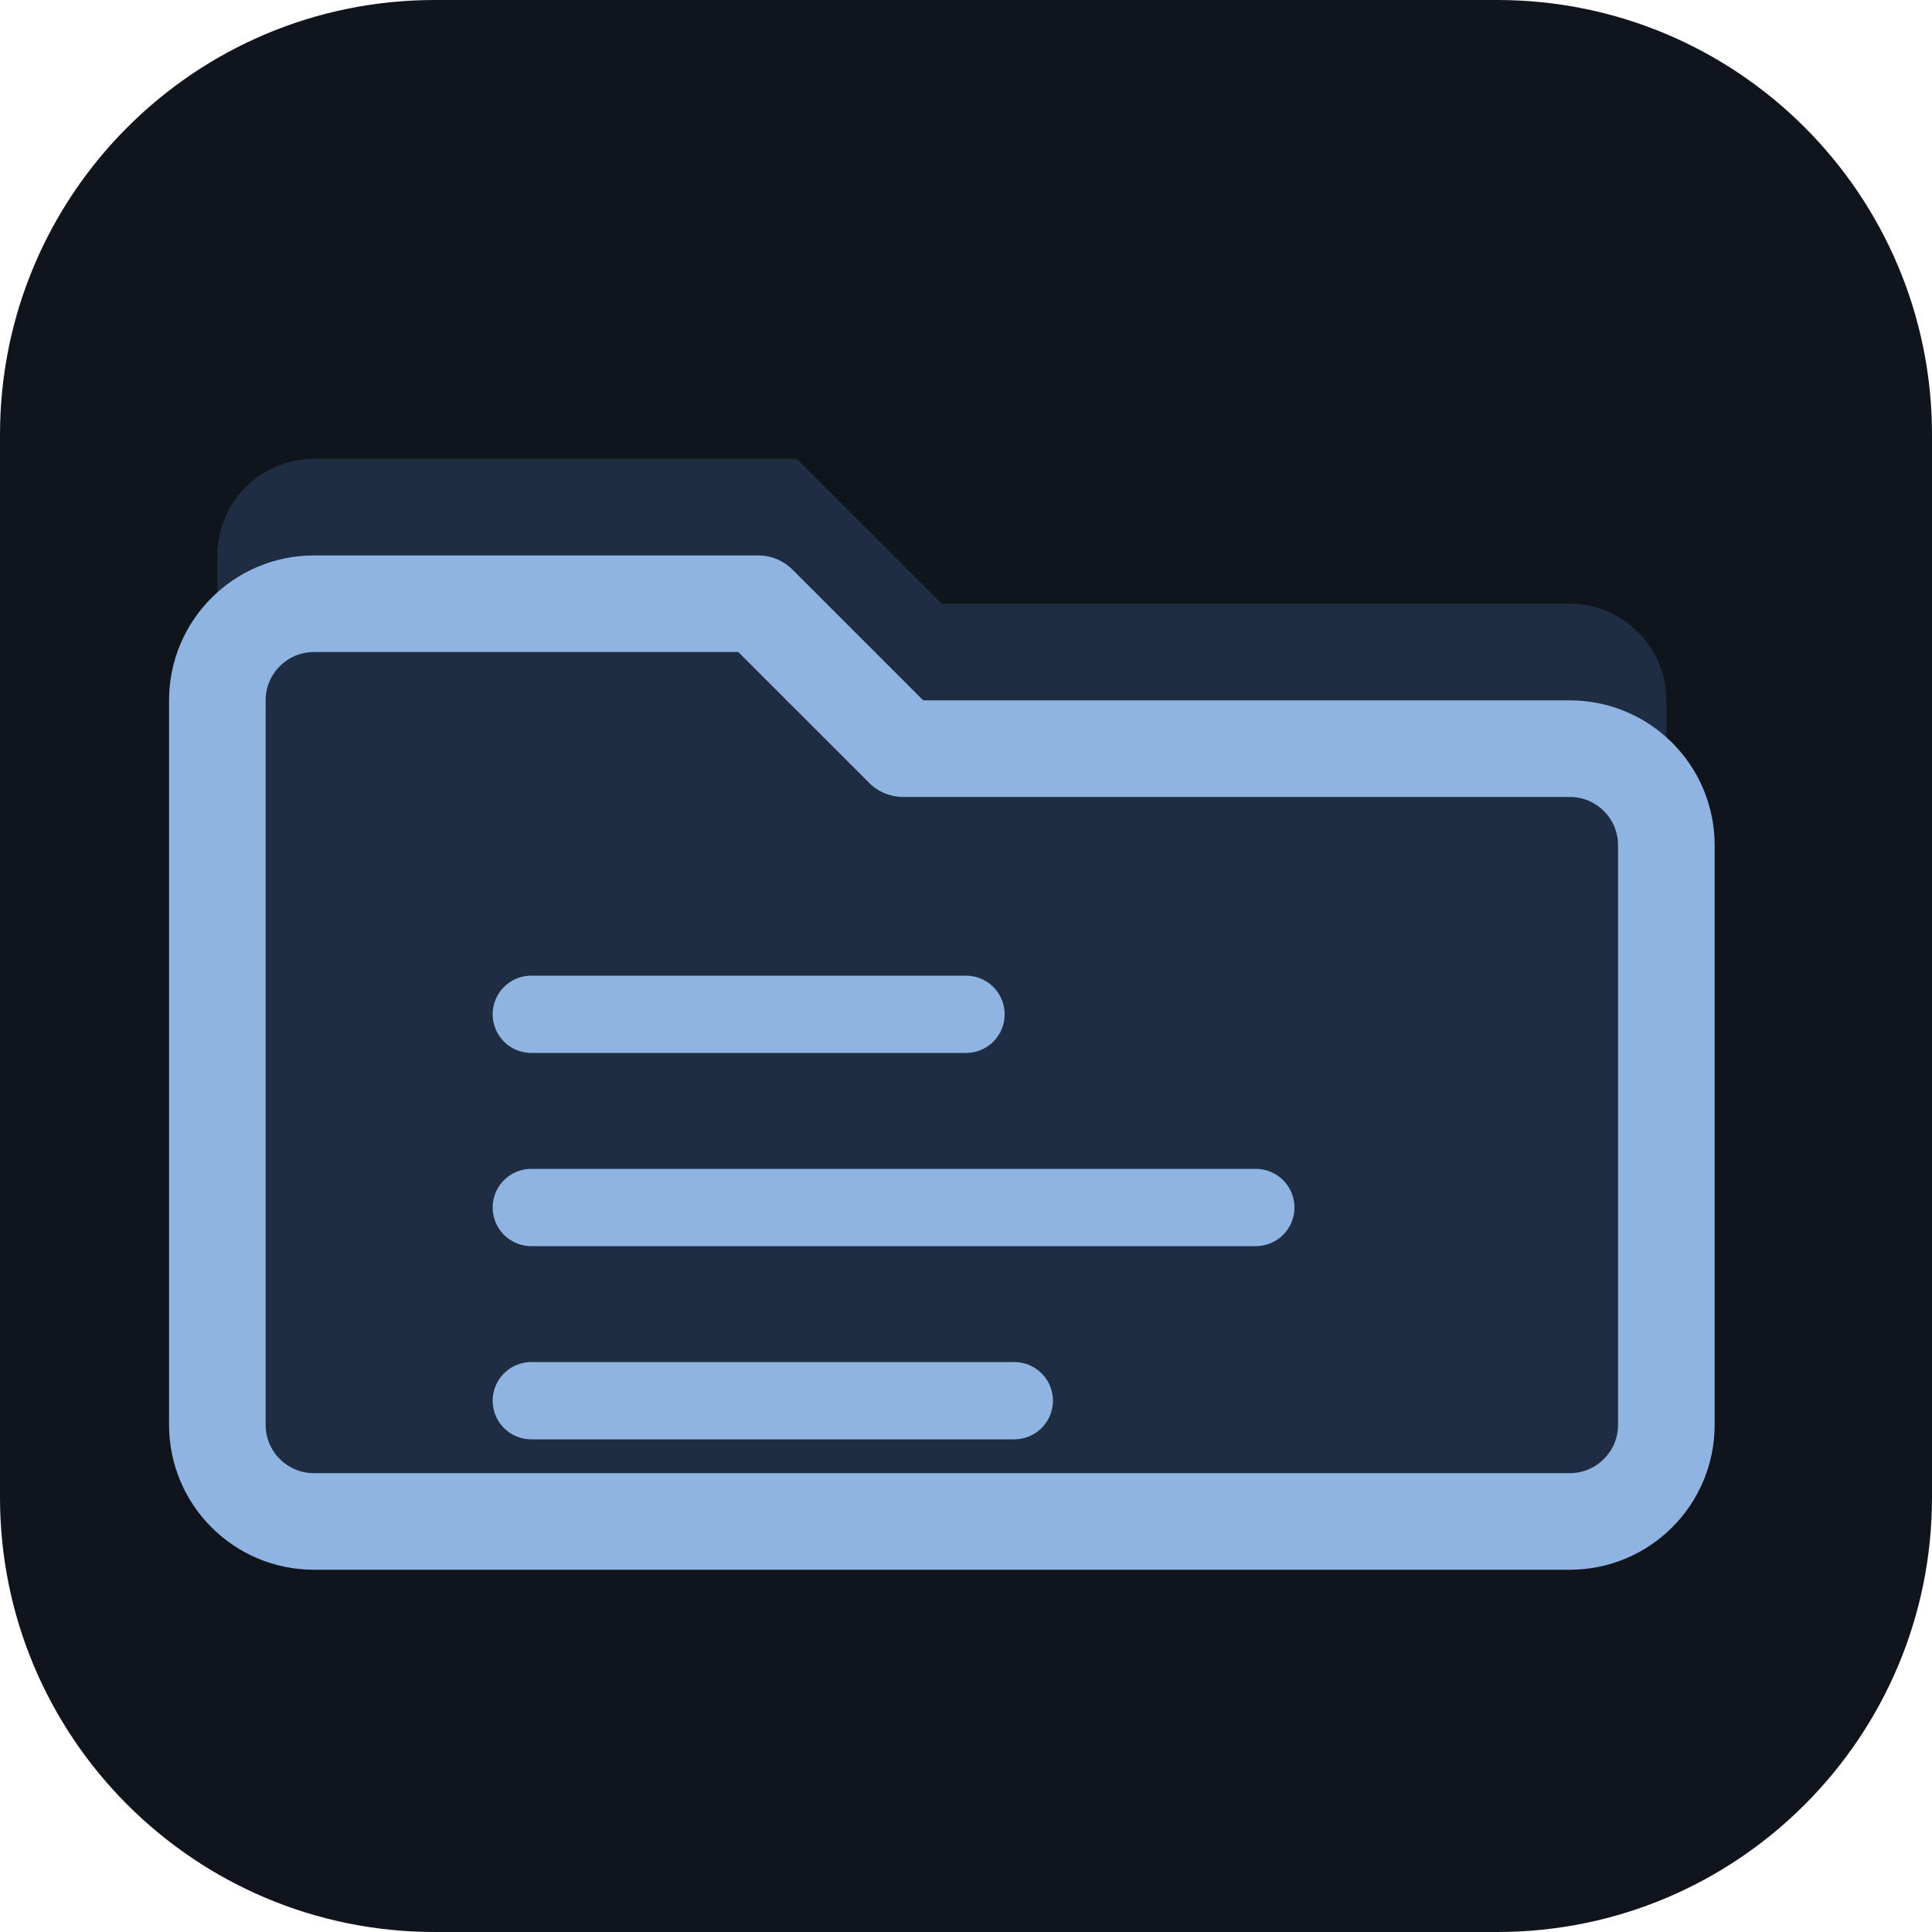
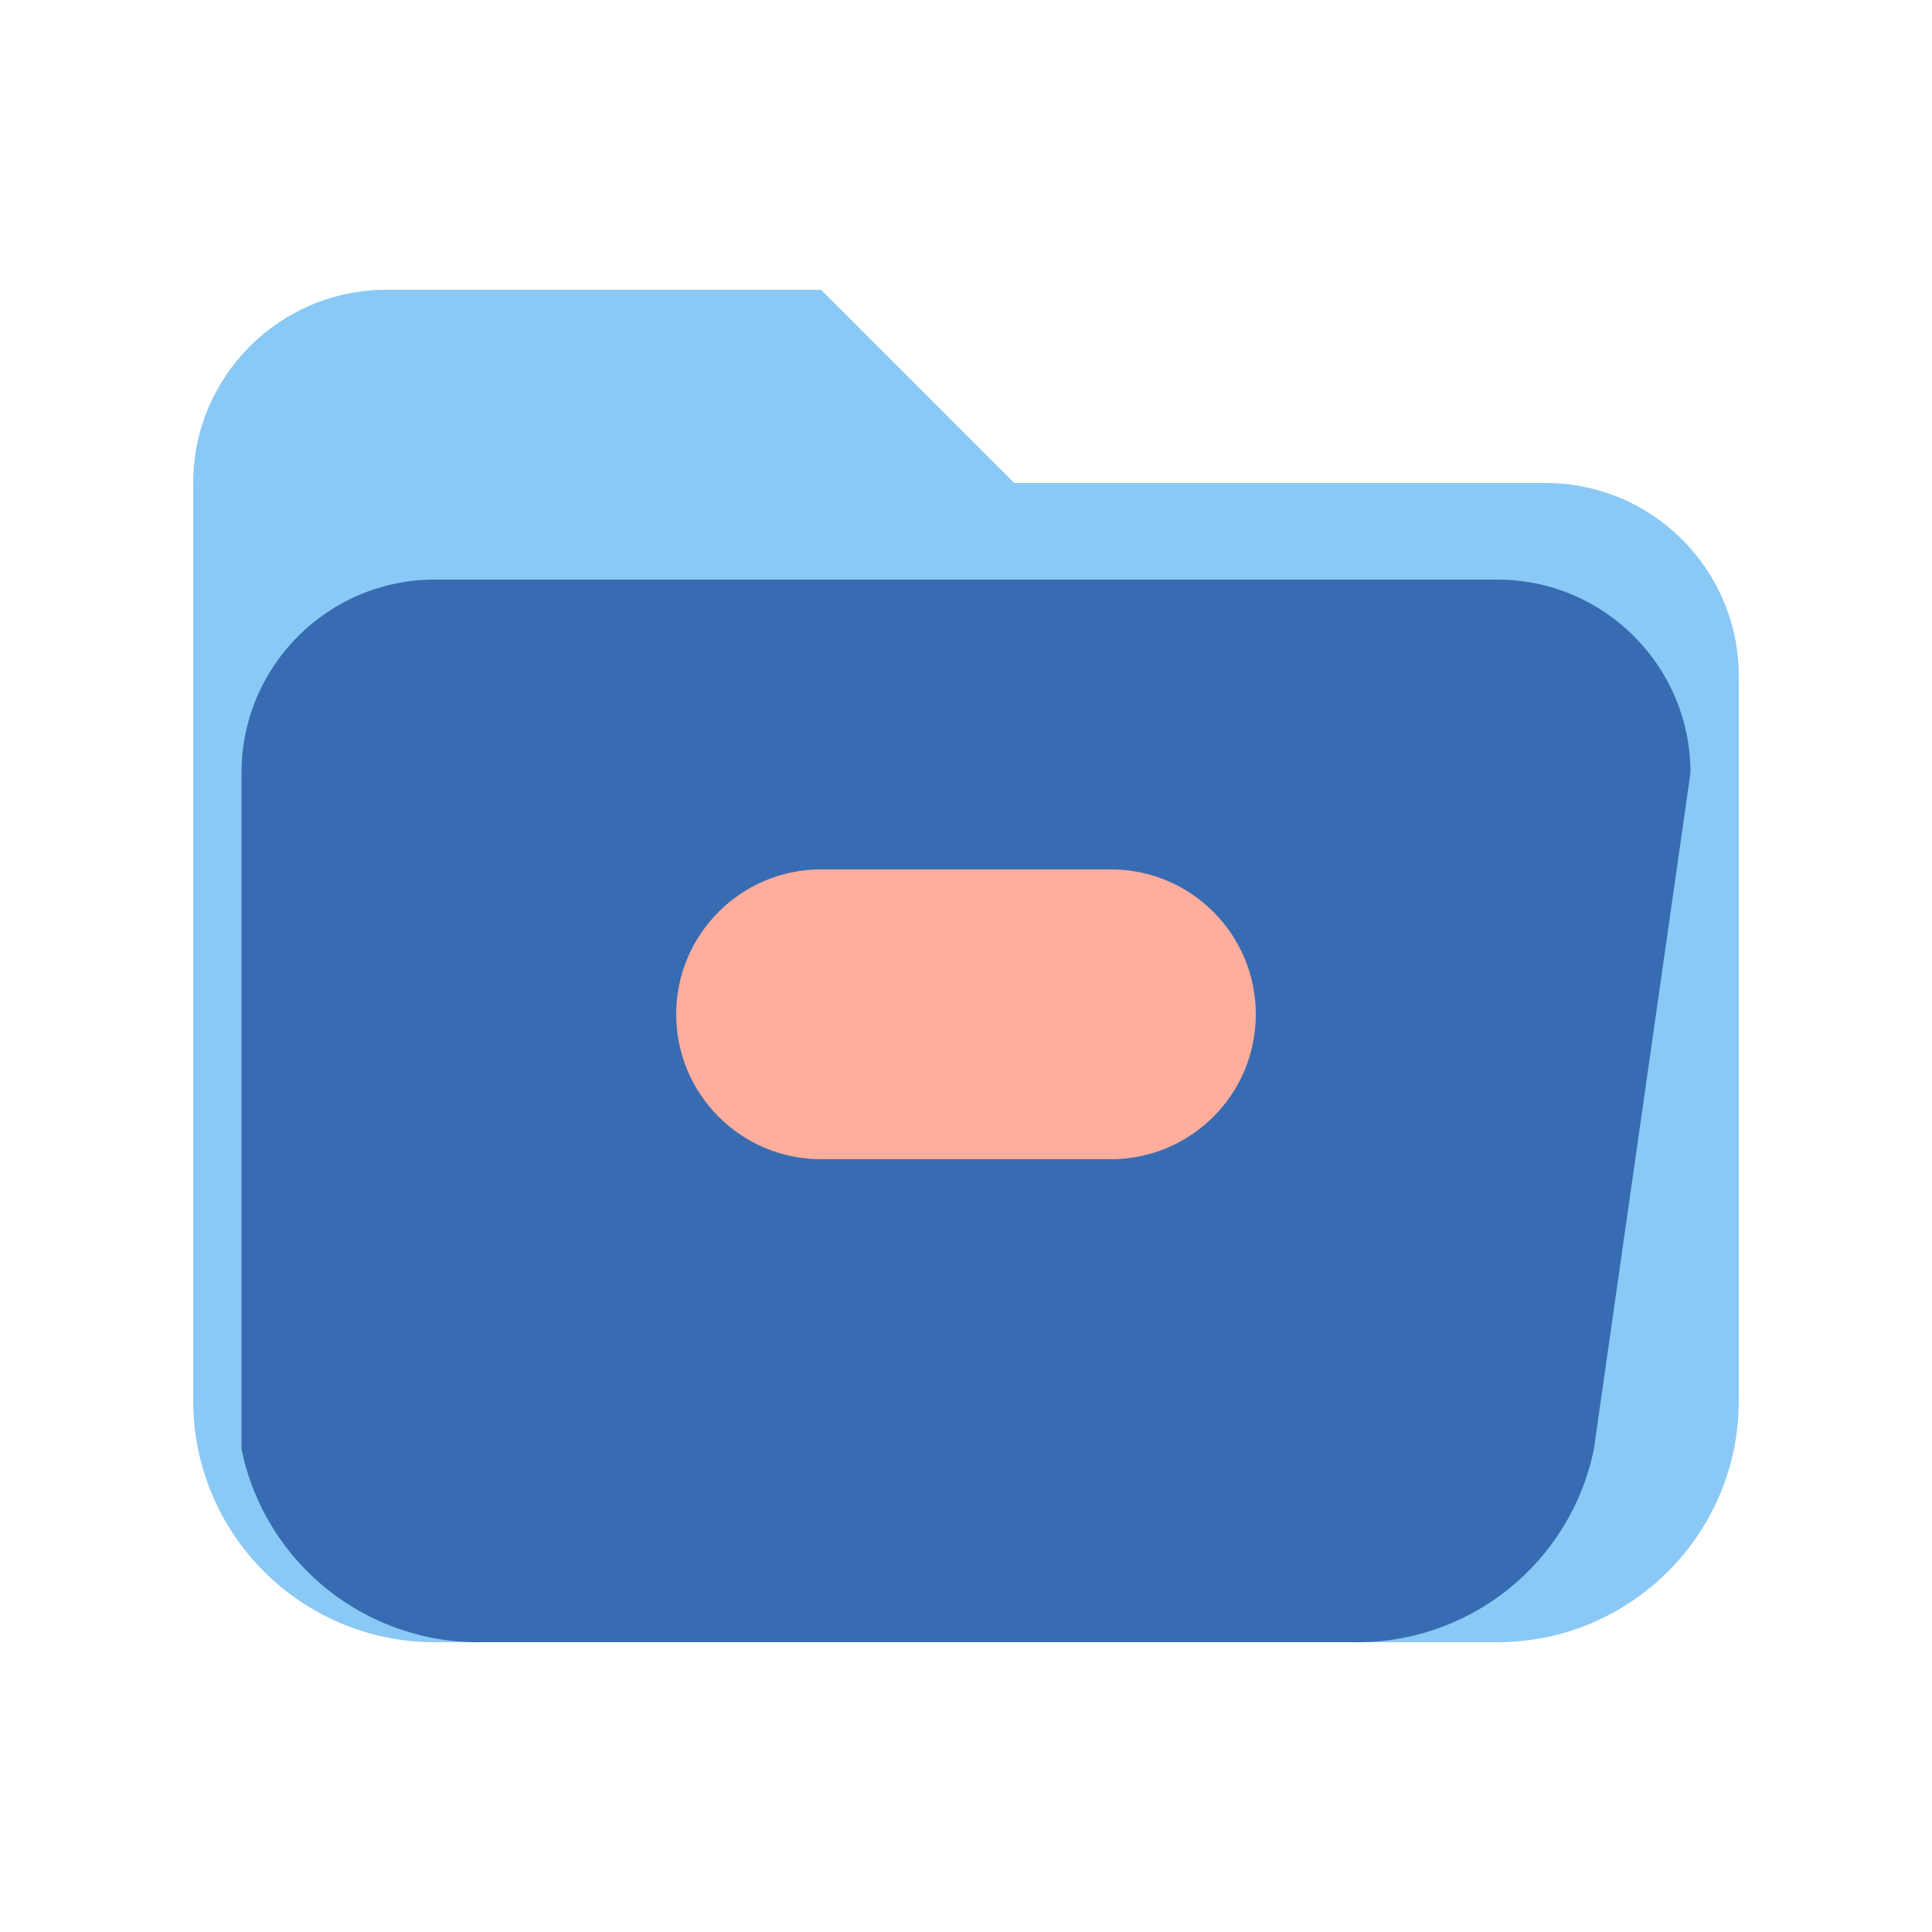
- <svg xmlns="http://www.w3.org/2000/svg" viewBox="0 0 40 40" role="img" aria-label="ProFiles">
-   <rect width="40" height="40" rx="9" fill="#10151d" />
-   <path d="M4.5 11.5a2 2 0 0 1 2-2h10l3 3h13a2 2 0 0 1 2 2v15a2 2 0 0 1-2 2h-26a2 2 0 0 1-2-2z" fill="#5485c1" opacity=".22" />
-   <path d="M4.5 14.5a2 2 0 0 1 2-2h9.2l3 3h13.8a2 2 0 0 1 2 2v12a2 2 0 0 1-2 2h-26a2 2 0 0 1-2-2z" fill="none" stroke="#8fb4e2" stroke-width="2" stroke-linejoin="round" />
-   <path d="M11 21h9m-9 4h15m-15 4h10" stroke="#8fb4e2" stroke-width="1.6" stroke-linecap="round" />
+ <svg xmlns="http://www.w3.org/2000/svg" viewBox="0 0 40 40">
+   <path fill="#8ac9f5" d="M4 10a4 4 0 0 1 4-4h9l4 4h11a4 4 0 0 1 4 4v15a5 5 0 0 1-5 5H9a5 5 0 0 1-5-5z" />
+   <path fill="#386cb2" d="M5 16a4 4 0 0 1 4-4h22a4 4 0 0 1 4 4l-2 14a5 5 0 0 1-5 4H10a5 5 0 0 1-5-4z" />
+   <path fill="#ffad9d" d="M17 18h6a3 3 0 0 1 0 6h-6a3 3 0 0 1 0-6z" />
</svg>
